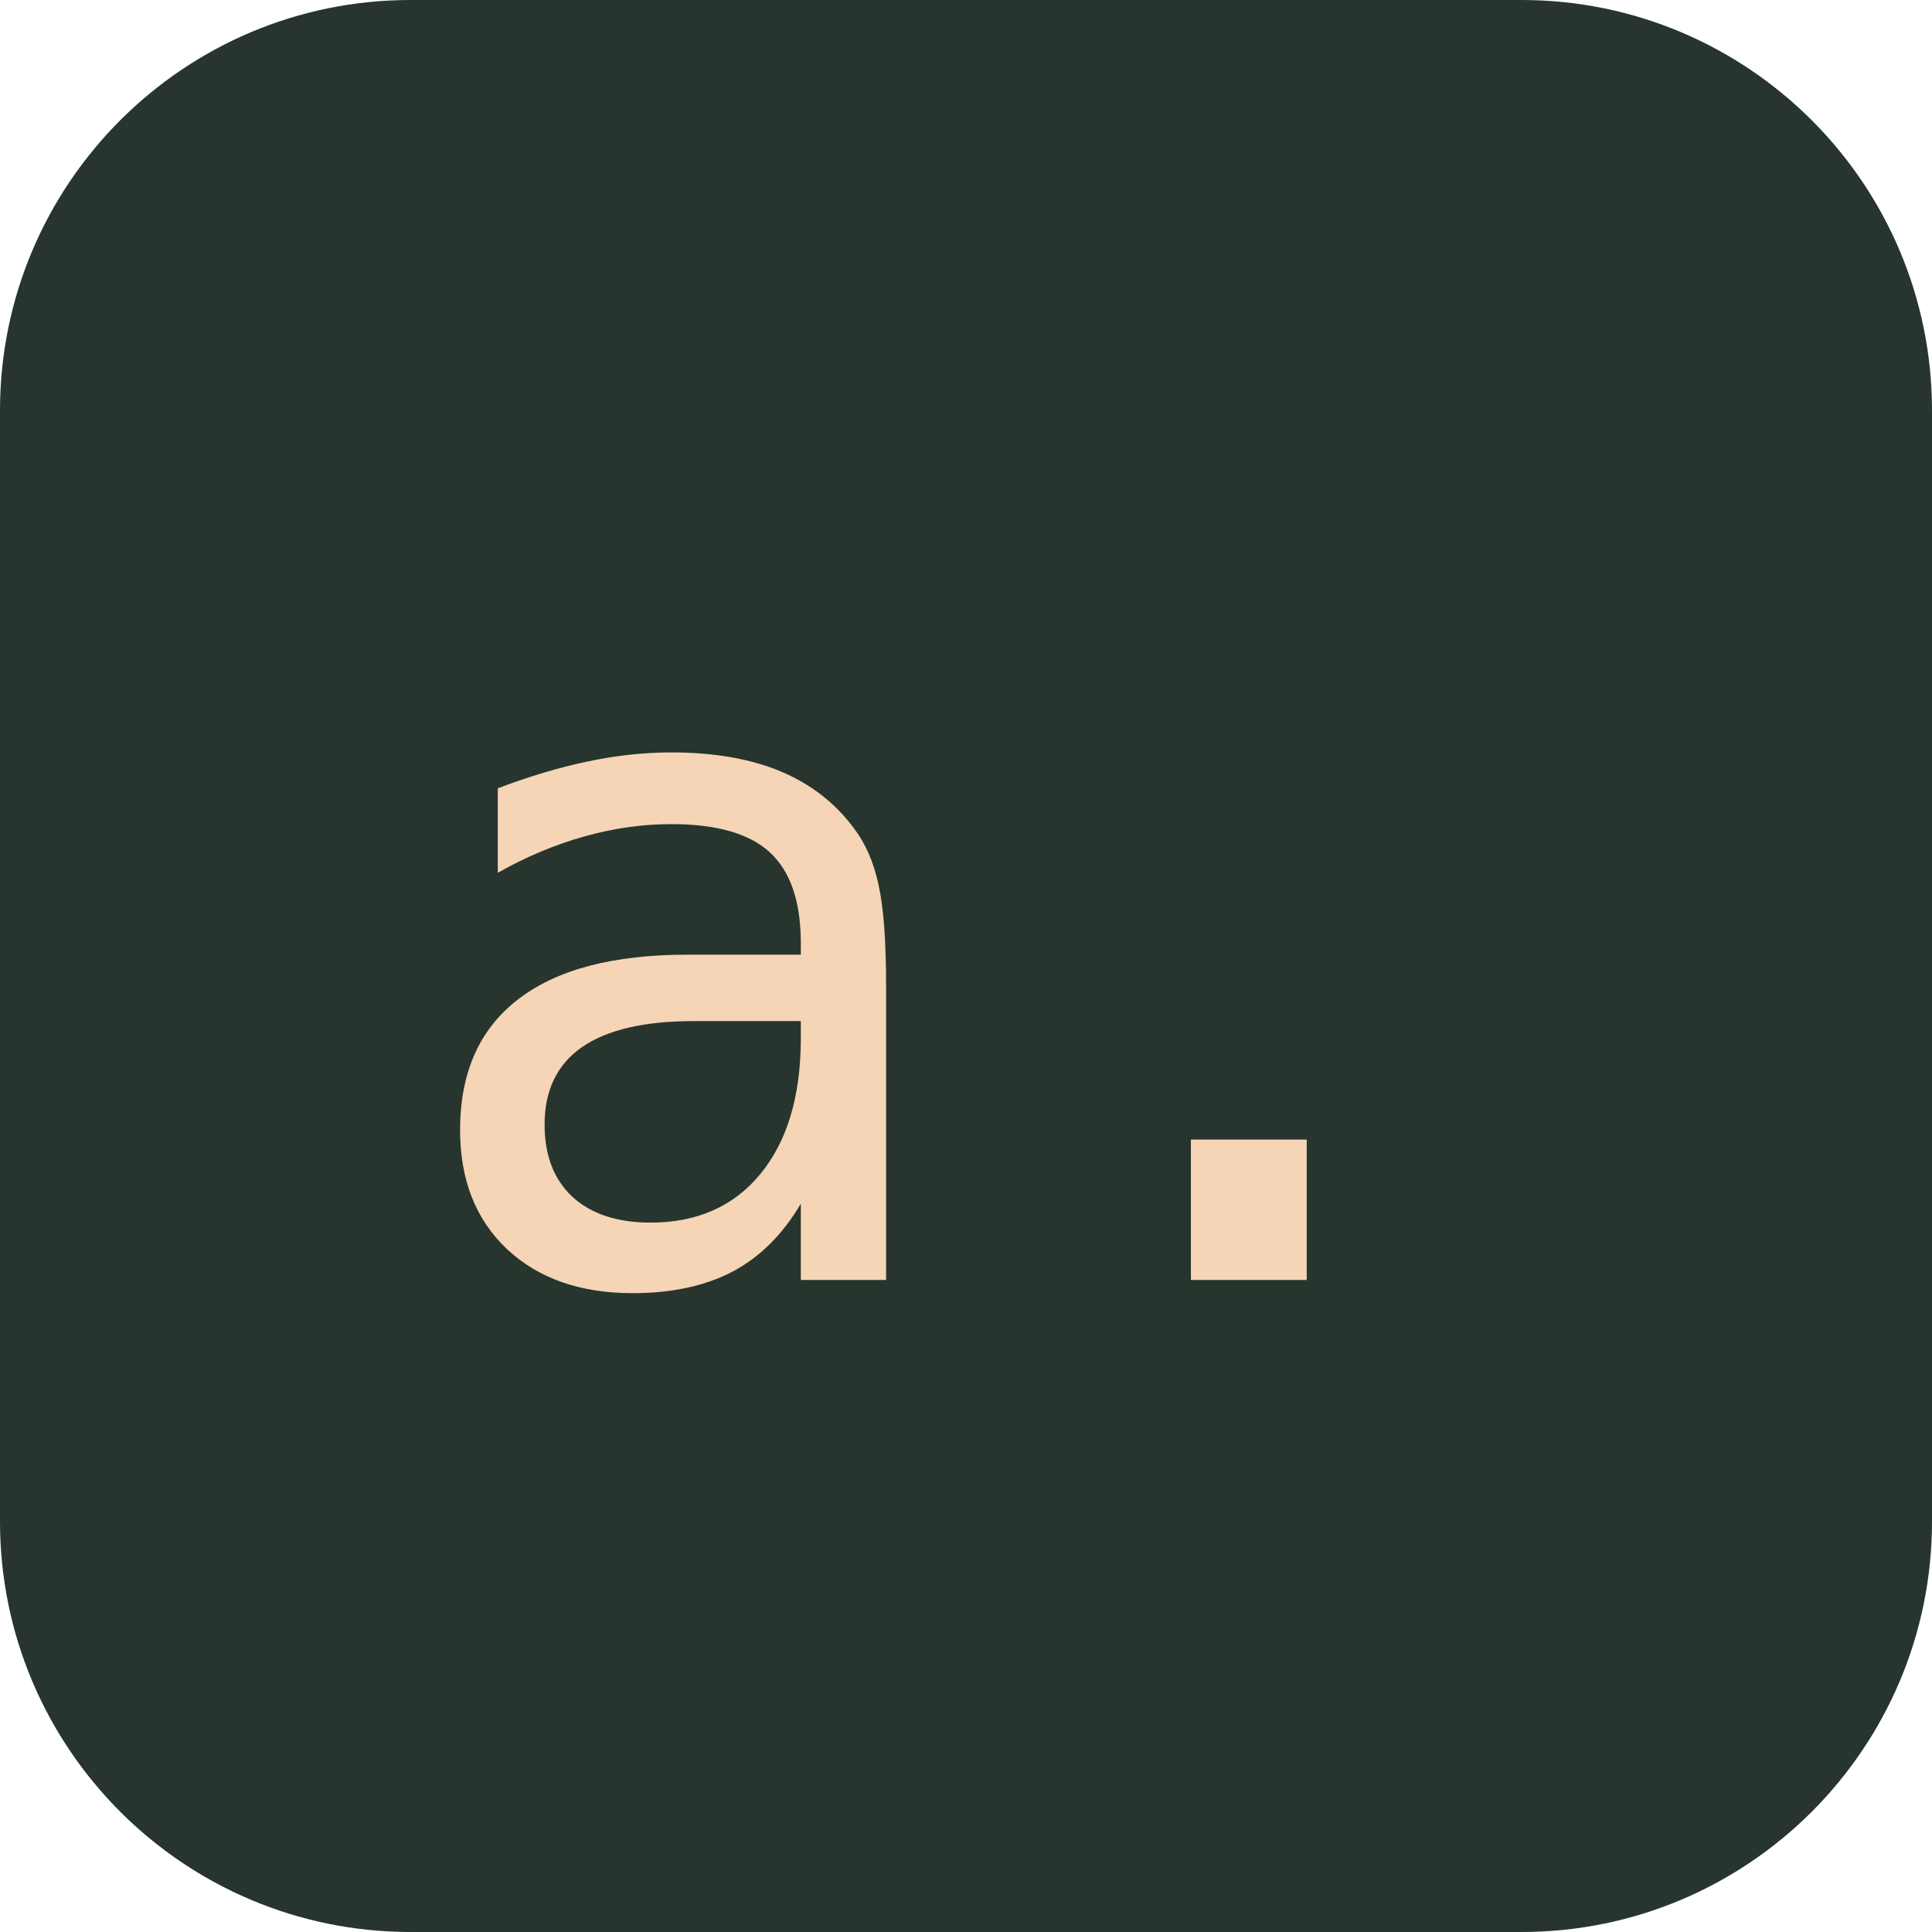
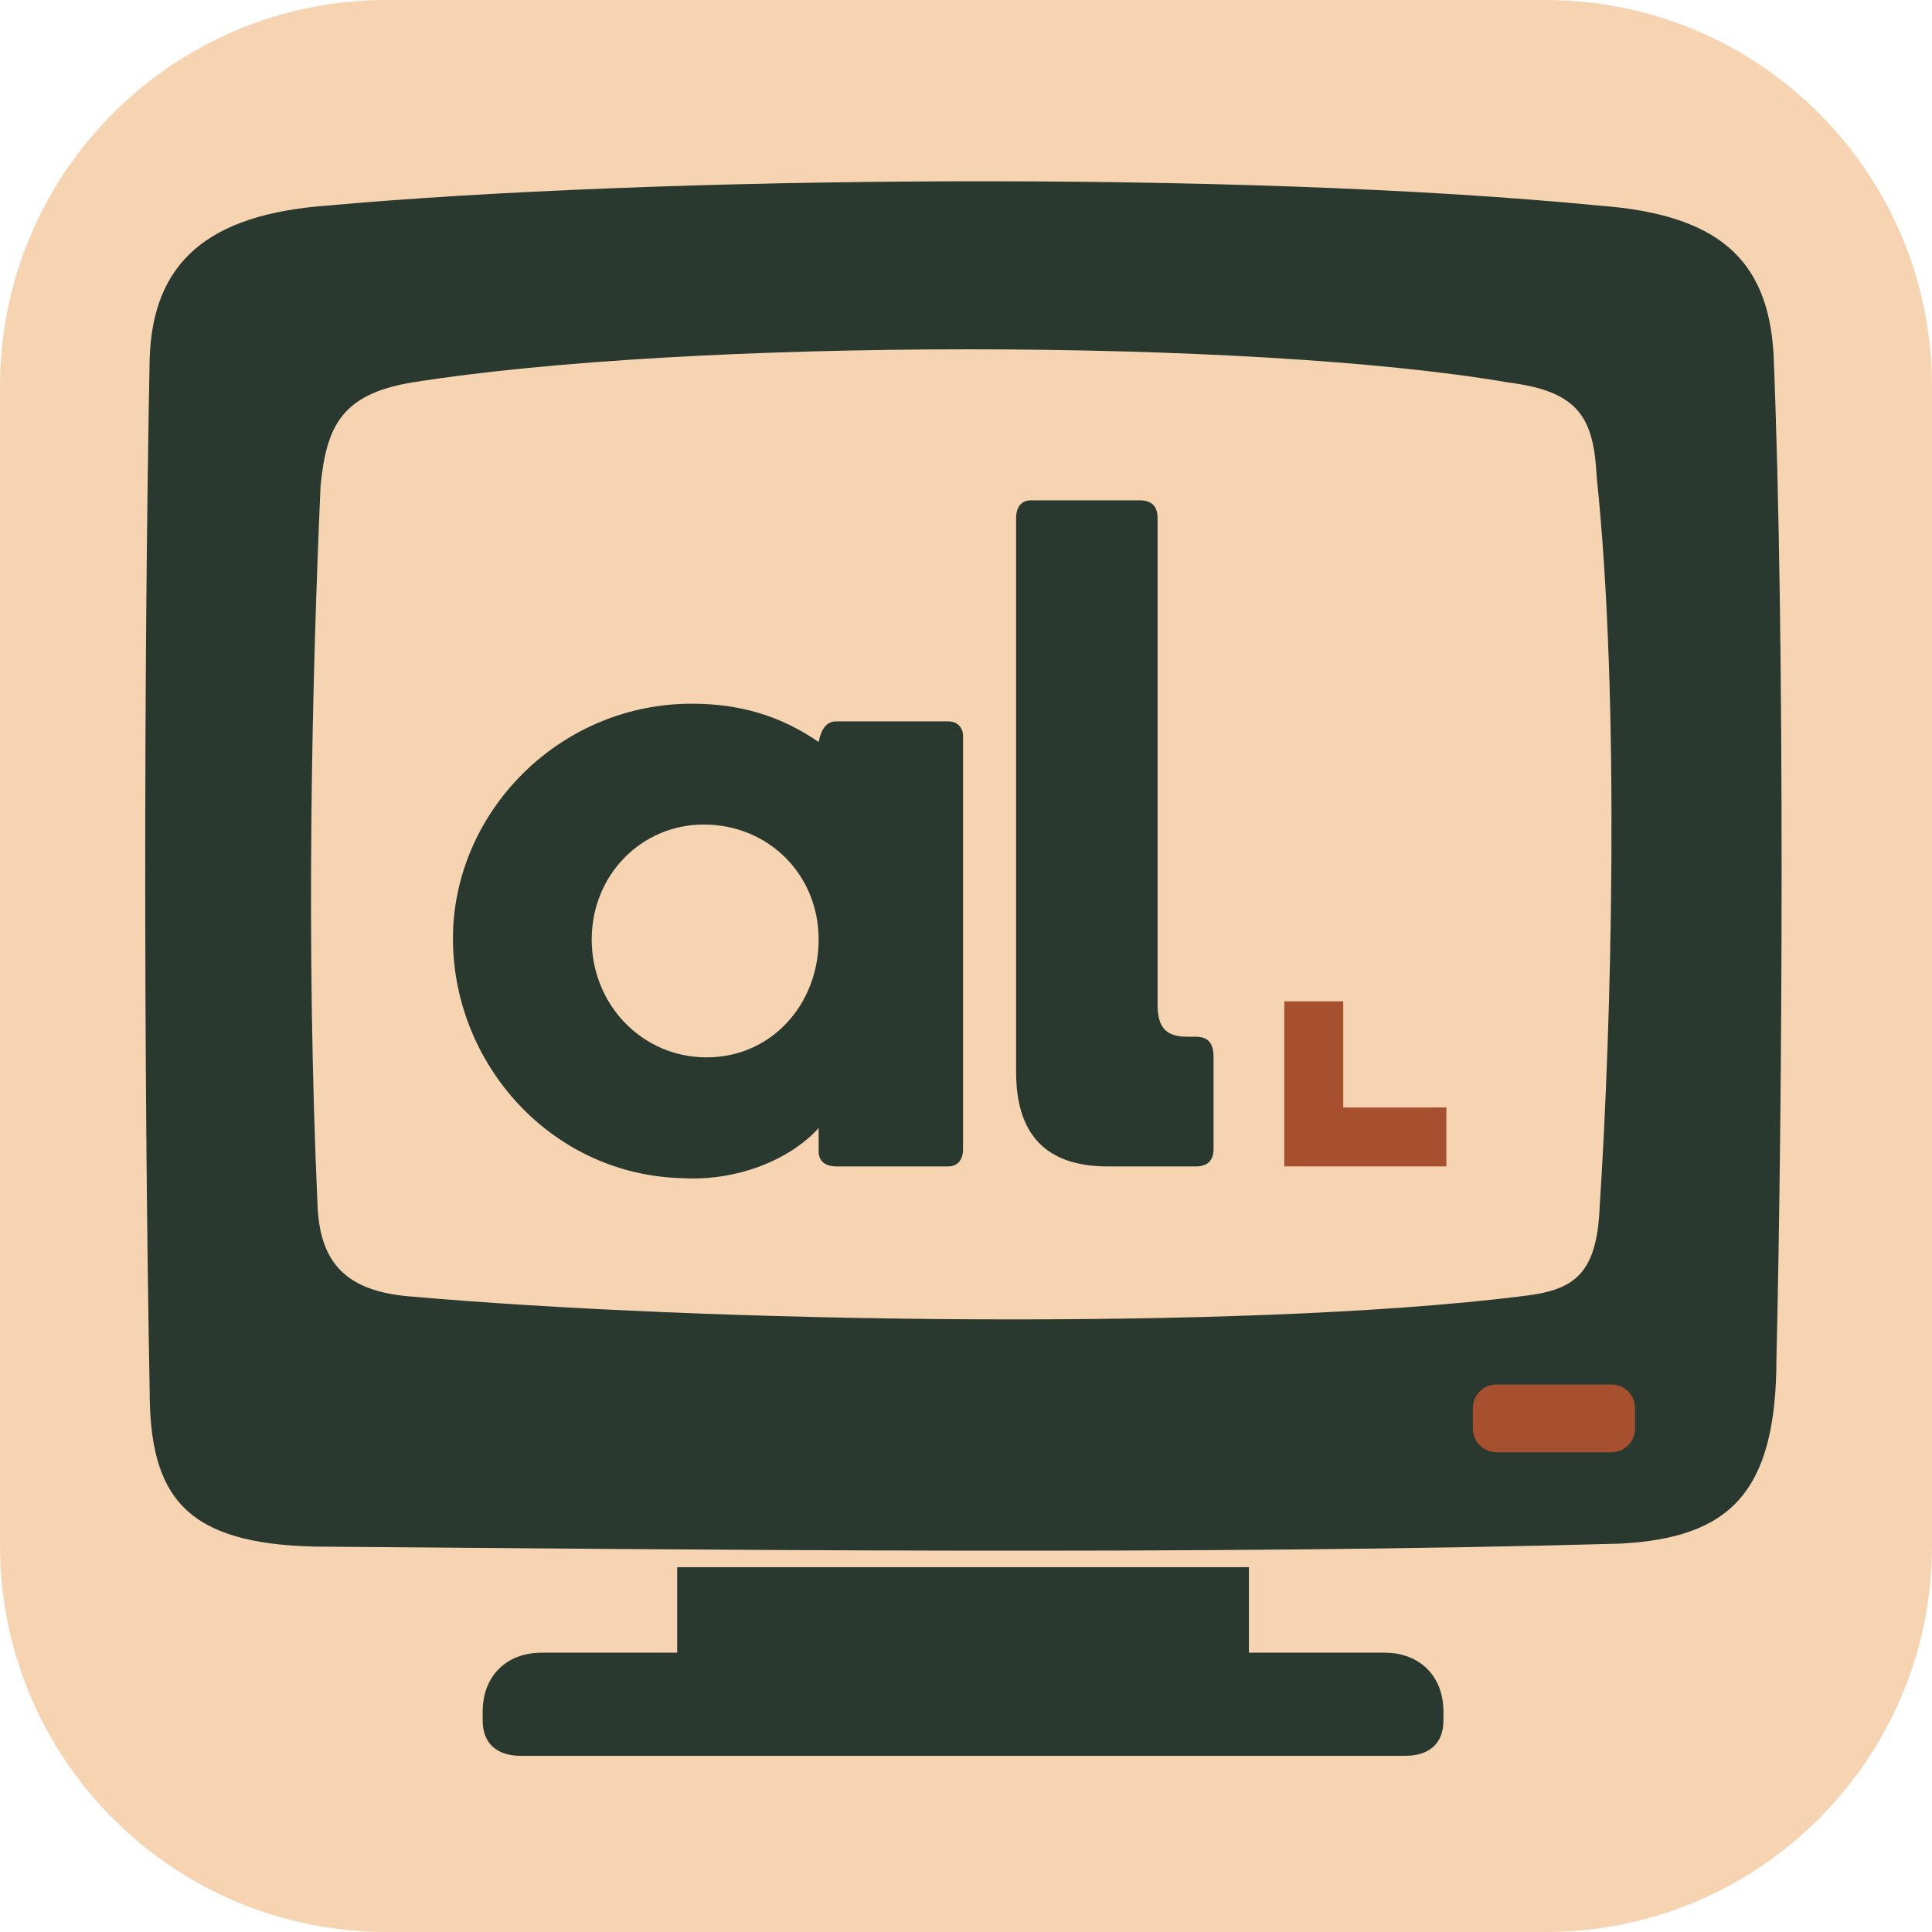
<svg xmlns="http://www.w3.org/2000/svg" viewBox="0 0 80 80">
-   <rect width="80" height="80" rx="17" fill="#27352e" />
-   <text x="40" y="53" font-size="39" font-family="monospace" text-anchor="middle" fill="#f5d5b5">a.</text>
+   <rect width="80" height="80" rx="16" fill="#f6d4b1" />
+   <svg x="4" y="4" width="72" height="72" viewBox="180 180 590 570">
+     <g fill="#29392f">
+       <path fill-rule="evenodd" d="M258 207C369 197 567 195 690 207c40 3 57 18 59 50 4 97 3 257 1 341 0 46-16 61-53 63-143 4-314 2-443 1-44-1-56-17-56-53-2-110-2-246 0-350 1-33 20-49 60-52Zm29 60c94-15 285-15 372 0 24 3 29 12 30 32 8 76 5 187 1 248-1 23-9 28-26 30-96 12-278 9-379 0-20-2-29-11-30-30-4-89-2-177 1-245 2-20 7-31 31-35Z" />
+       <path fill-rule="evenodd" d="M425 389c-13-9-27-13-43-13-44 0-79 35-81 76-2 44 32 84 78 85 18 1 36-6 46-17v8c0 3 2 5 6 5h38c3 0 5-2 5-6V387c0-3-2-5-5-5h-38c-3 0-5 2-6 7Zm0 67c0 22-16 40-38 40s-39-18-39-40 17-39 38-39c22 0 39 17 39 39Z" />
+       <path d="M497 307h37c4 0 6 2 6 6v165c0 8 3 11 10 11h3c4 0 6 2 6 7v31c0 4-2 6-6 6h-30c-21 0-31-11-31-32V313c0-4 2-6 5-6Z" />
+       <path d="M377 669h194v29h46c12 0 20 8 20 20v3c0 8-5 12-13 12H324c-8 0-13-4-13-12v-3c0-12 8-20 20-20h46Z" />
+     </g>
+     <g fill="#a7502f">
+       <path d="M583 477h20v36h35v20h-55Z" />
+       <rect x="647" y="607" width="55" height="23" rx="8" />
+     </g>
+   </svg>
</svg>
